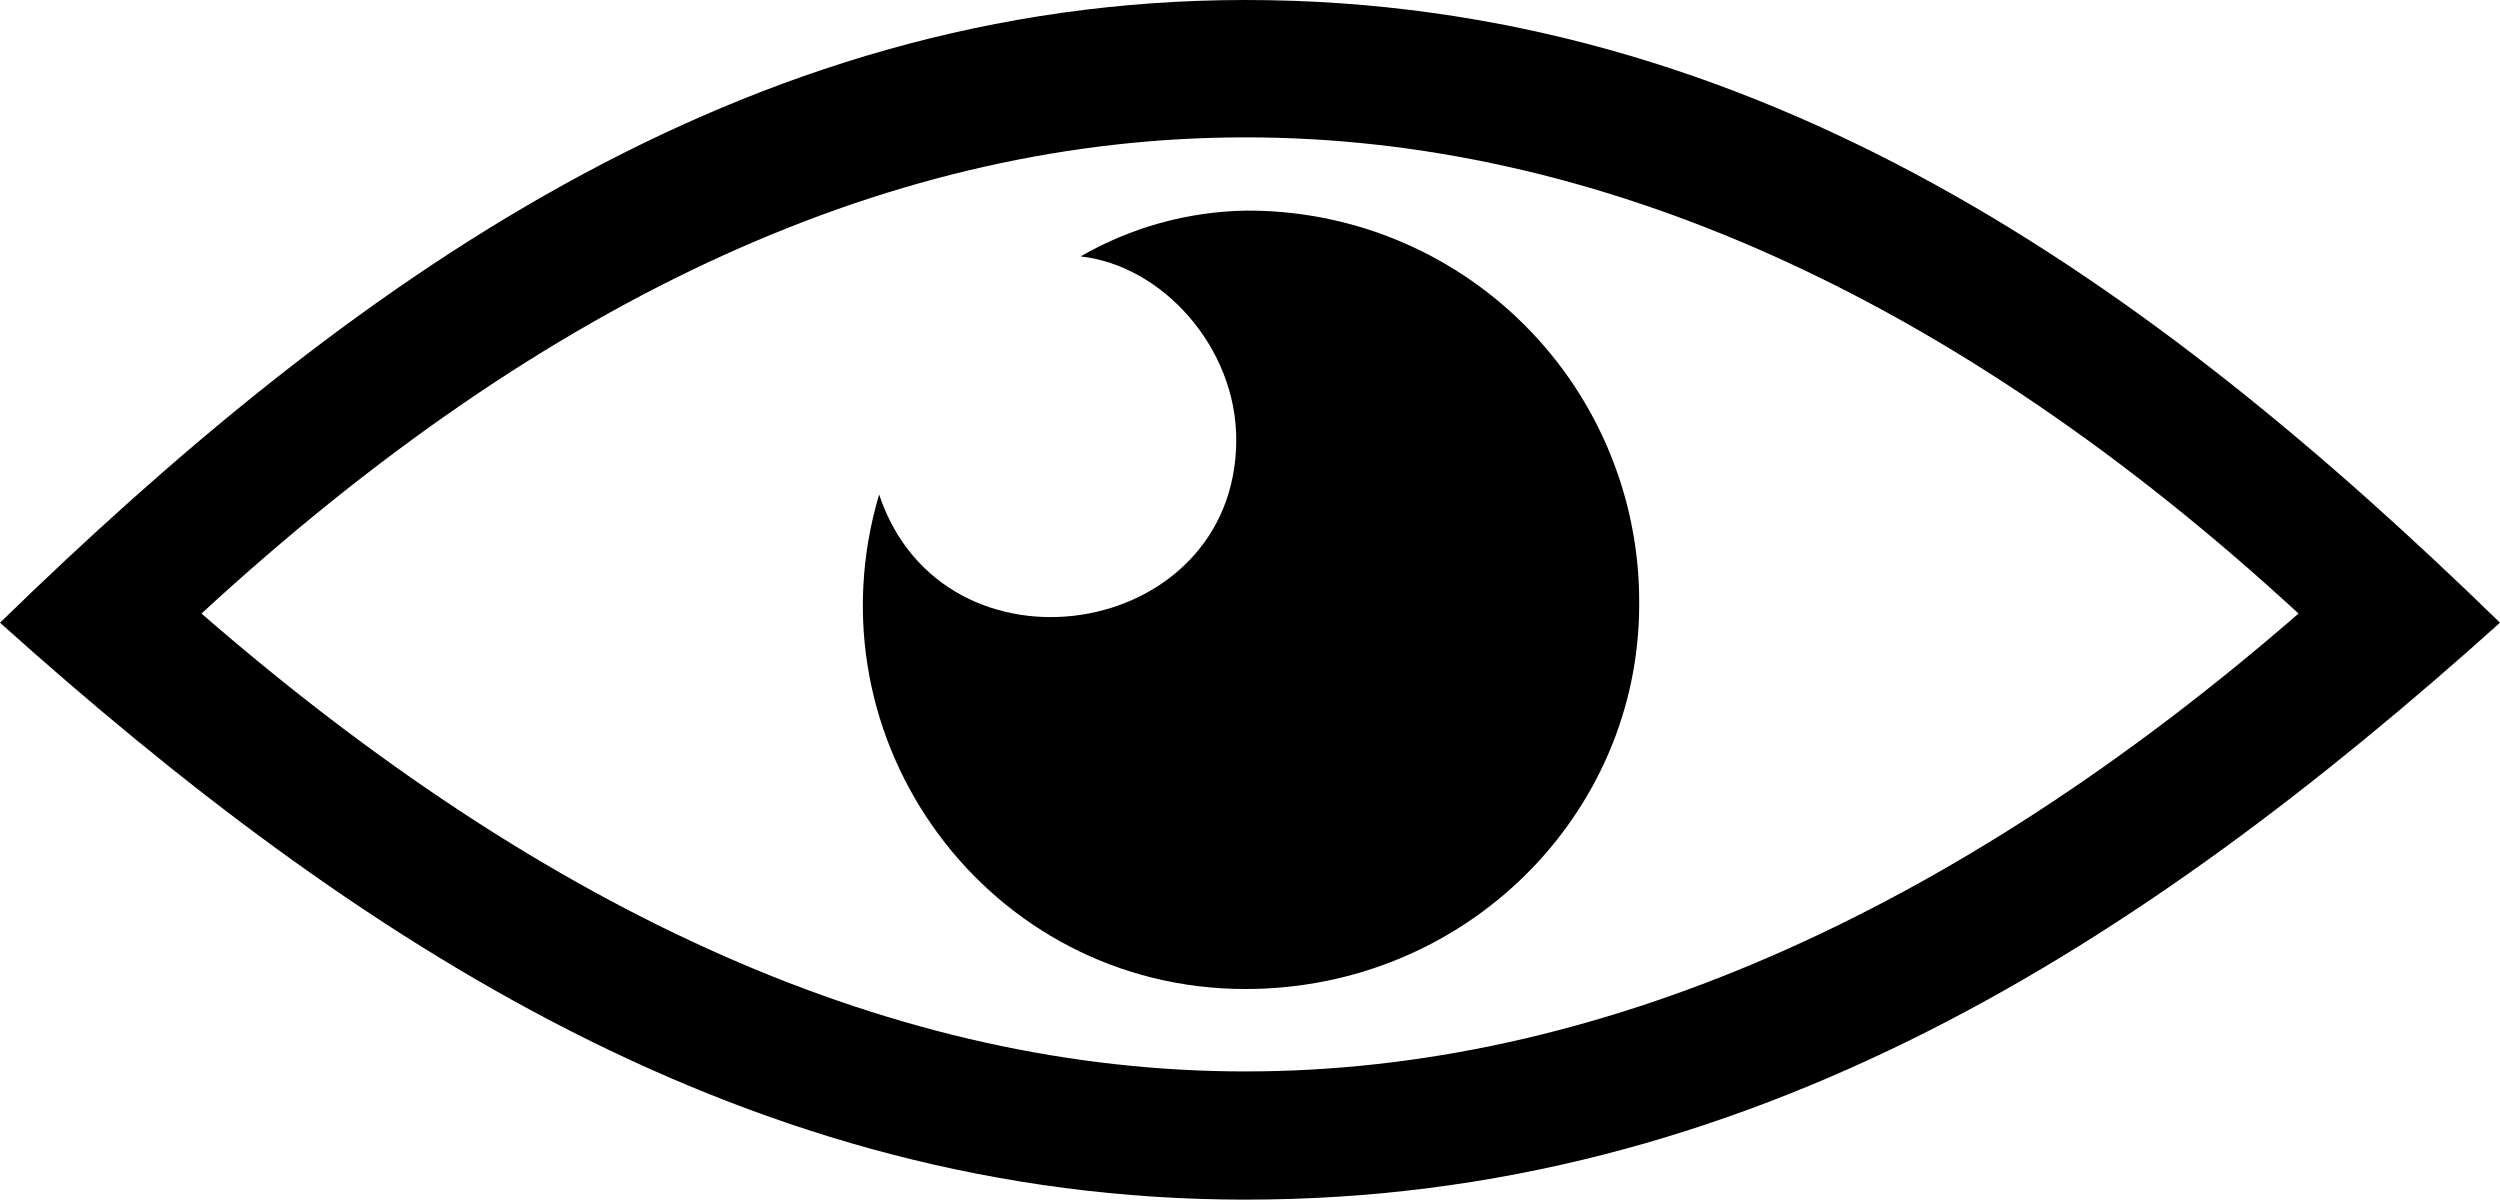
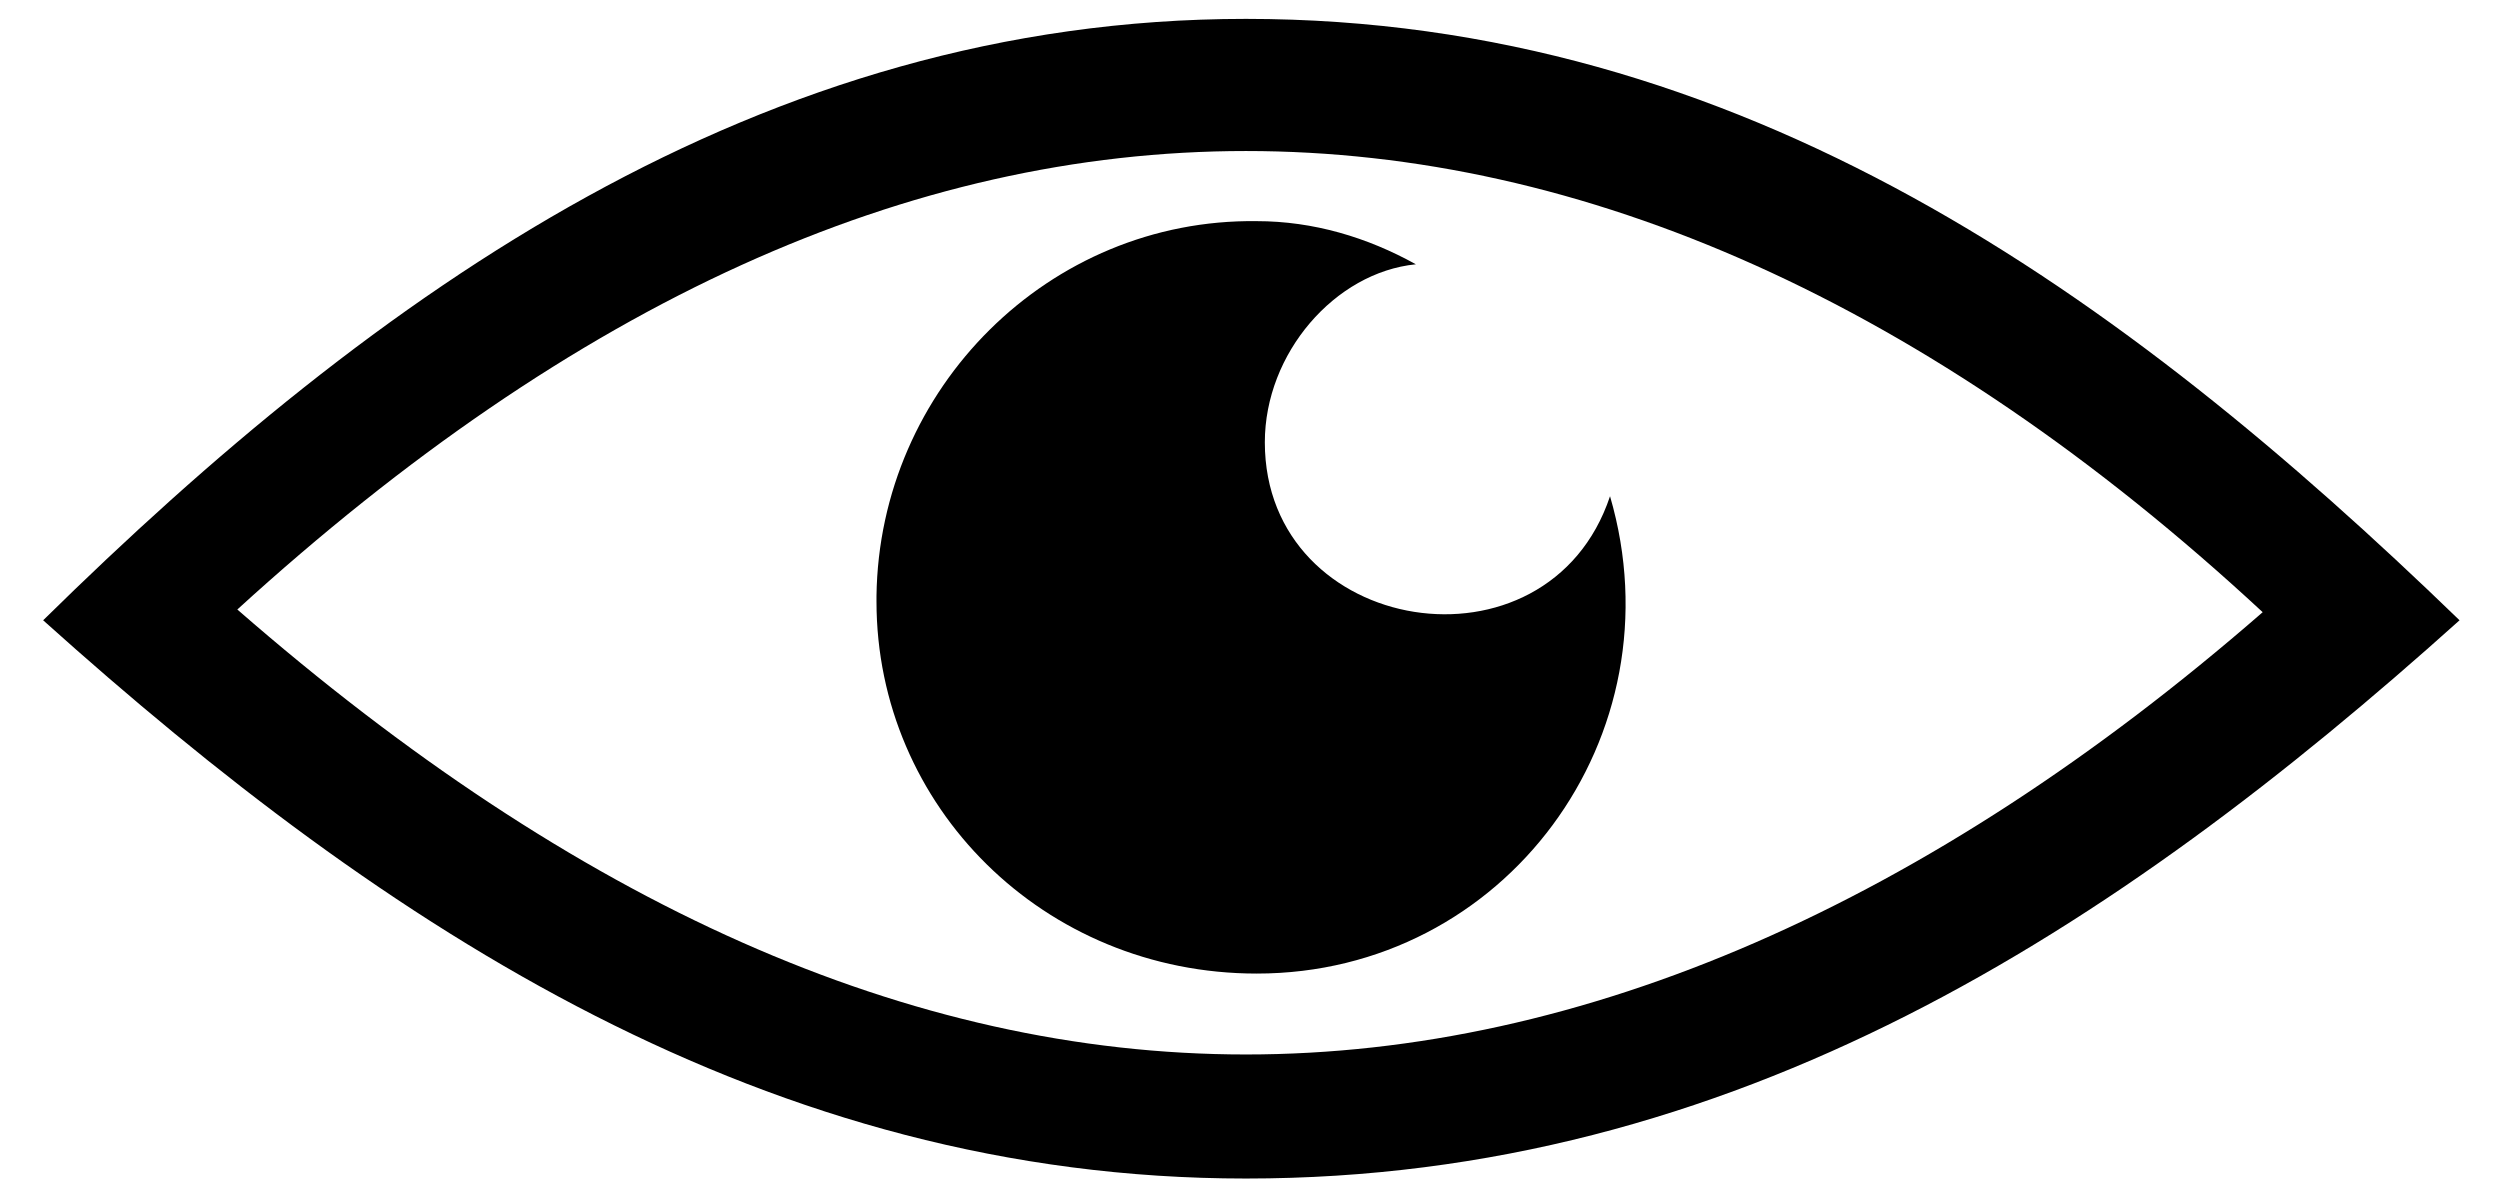
- <svg xmlns="http://www.w3.org/2000/svg" data-name="Calque 1" viewBox="0 0 273 131" class="undefined">
-   <path d="M136 131C82 131 39 103 0 68 38 31 81 0 136 0c56 0 99 31 137 68C234 103 191 131 136 131Zm0-14c38 0 77-17 115-50-38-35-77-52-115-52S60 32 22 67C60 100 98 117 136 117Z" class="undefined" />
-   <path d="M136 23a42.7 42.7 0 0 1 43 43c0 23-19 42-43 42-28 0-48-27-40-54 7 21 39 16 39-6 0-10-8-19-17-20A37.4 37.4 0 0 1 136 23Z" class="undefined" />
+ <svg xmlns="http://www.w3.org/2000/svg" version="1.1" id="Calque_1" x="0px" y="0px" viewBox="0 0 92.7 44.3" style="enable-background:new 0 0 92.7 44.3;" xml:space="preserve">
+   <path d="M46.2,43.7c-17.7,0-31.8-9.2-44.6-20.7C14,10.8,28.2,0.7,46.2,0.7c18.4,0,32.5,10.2,45,22.3C78.4,34.5,64.3,43.7,46.2,43.7z   M46.2,39.1c12.5,0,25.3-5.6,37.7-16.4C71.5,11.2,58.7,5.6,46.2,5.6S21.3,11.2,8.8,22.6C21.3,33.5,33.7,39.1,46.2,39.1z" />
+   <path d="M52.5,9.8c-3,0.3-5.6,3.3-5.6,6.6c0,7.2,10.5,8.9,12.8,2c2.6,8.9-3.9,17.7-13.1,17.7c-7.9,0-14.1-6.2-14.1-13.8  c0-0.1,0-0.1,0-0.2c0.1-7.7,6.4-14,14.1-13.9C48.7,8.2,50.7,8.8,52.5,9.8z" />
</svg>
